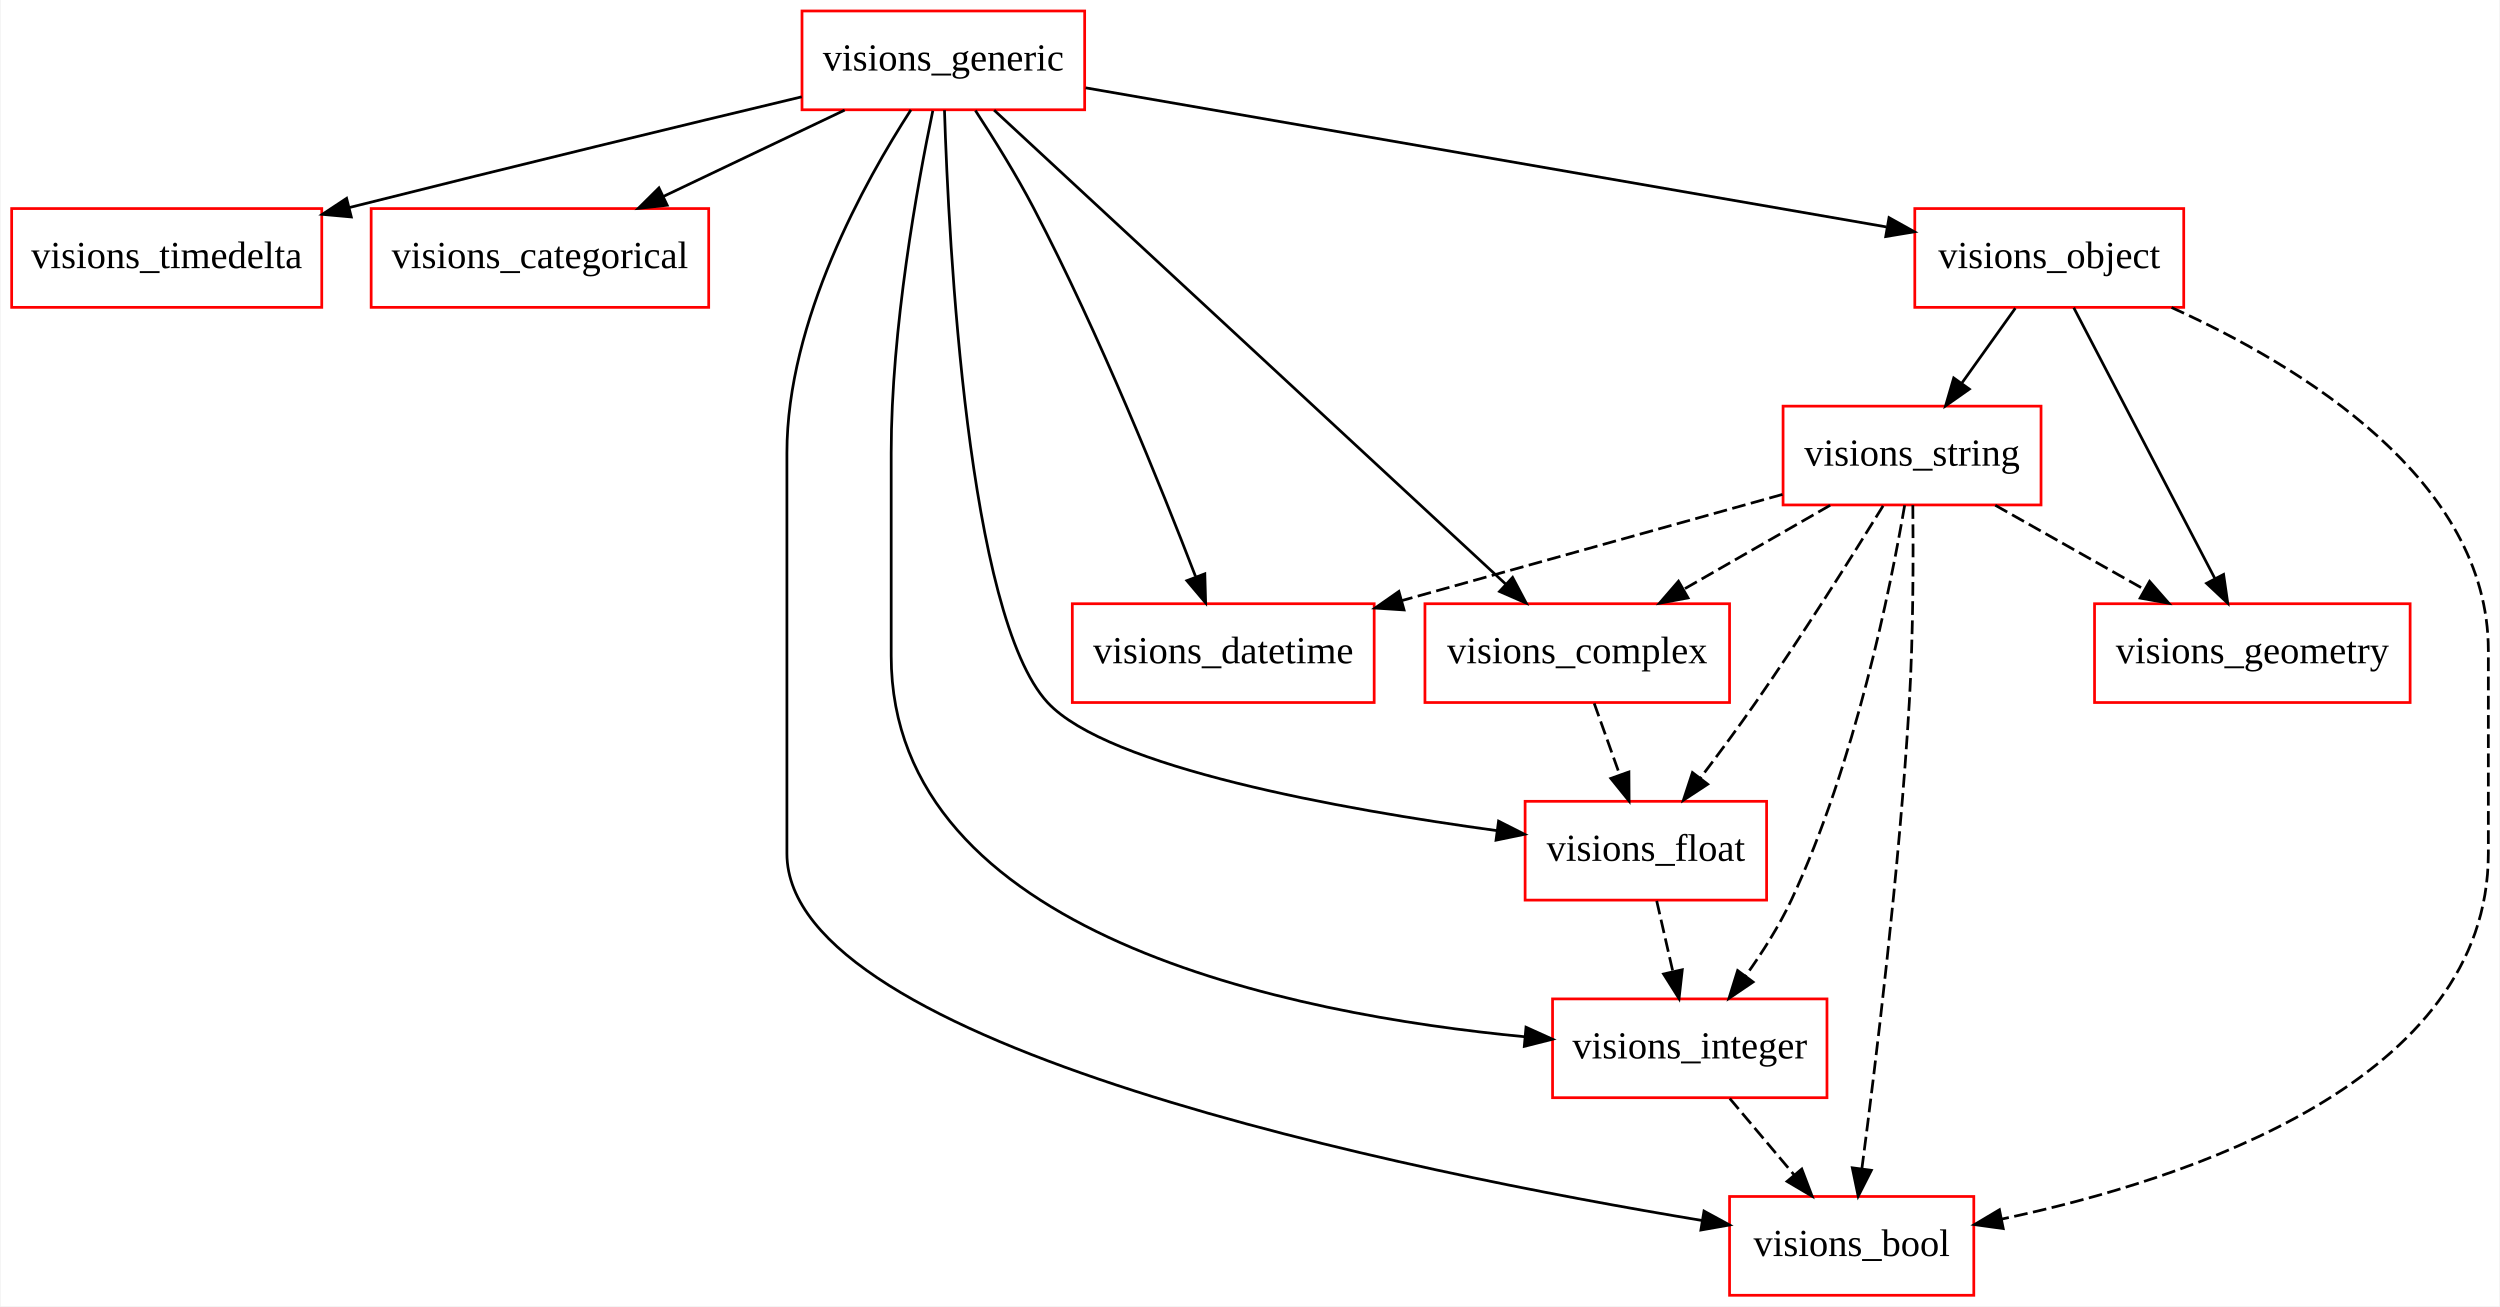
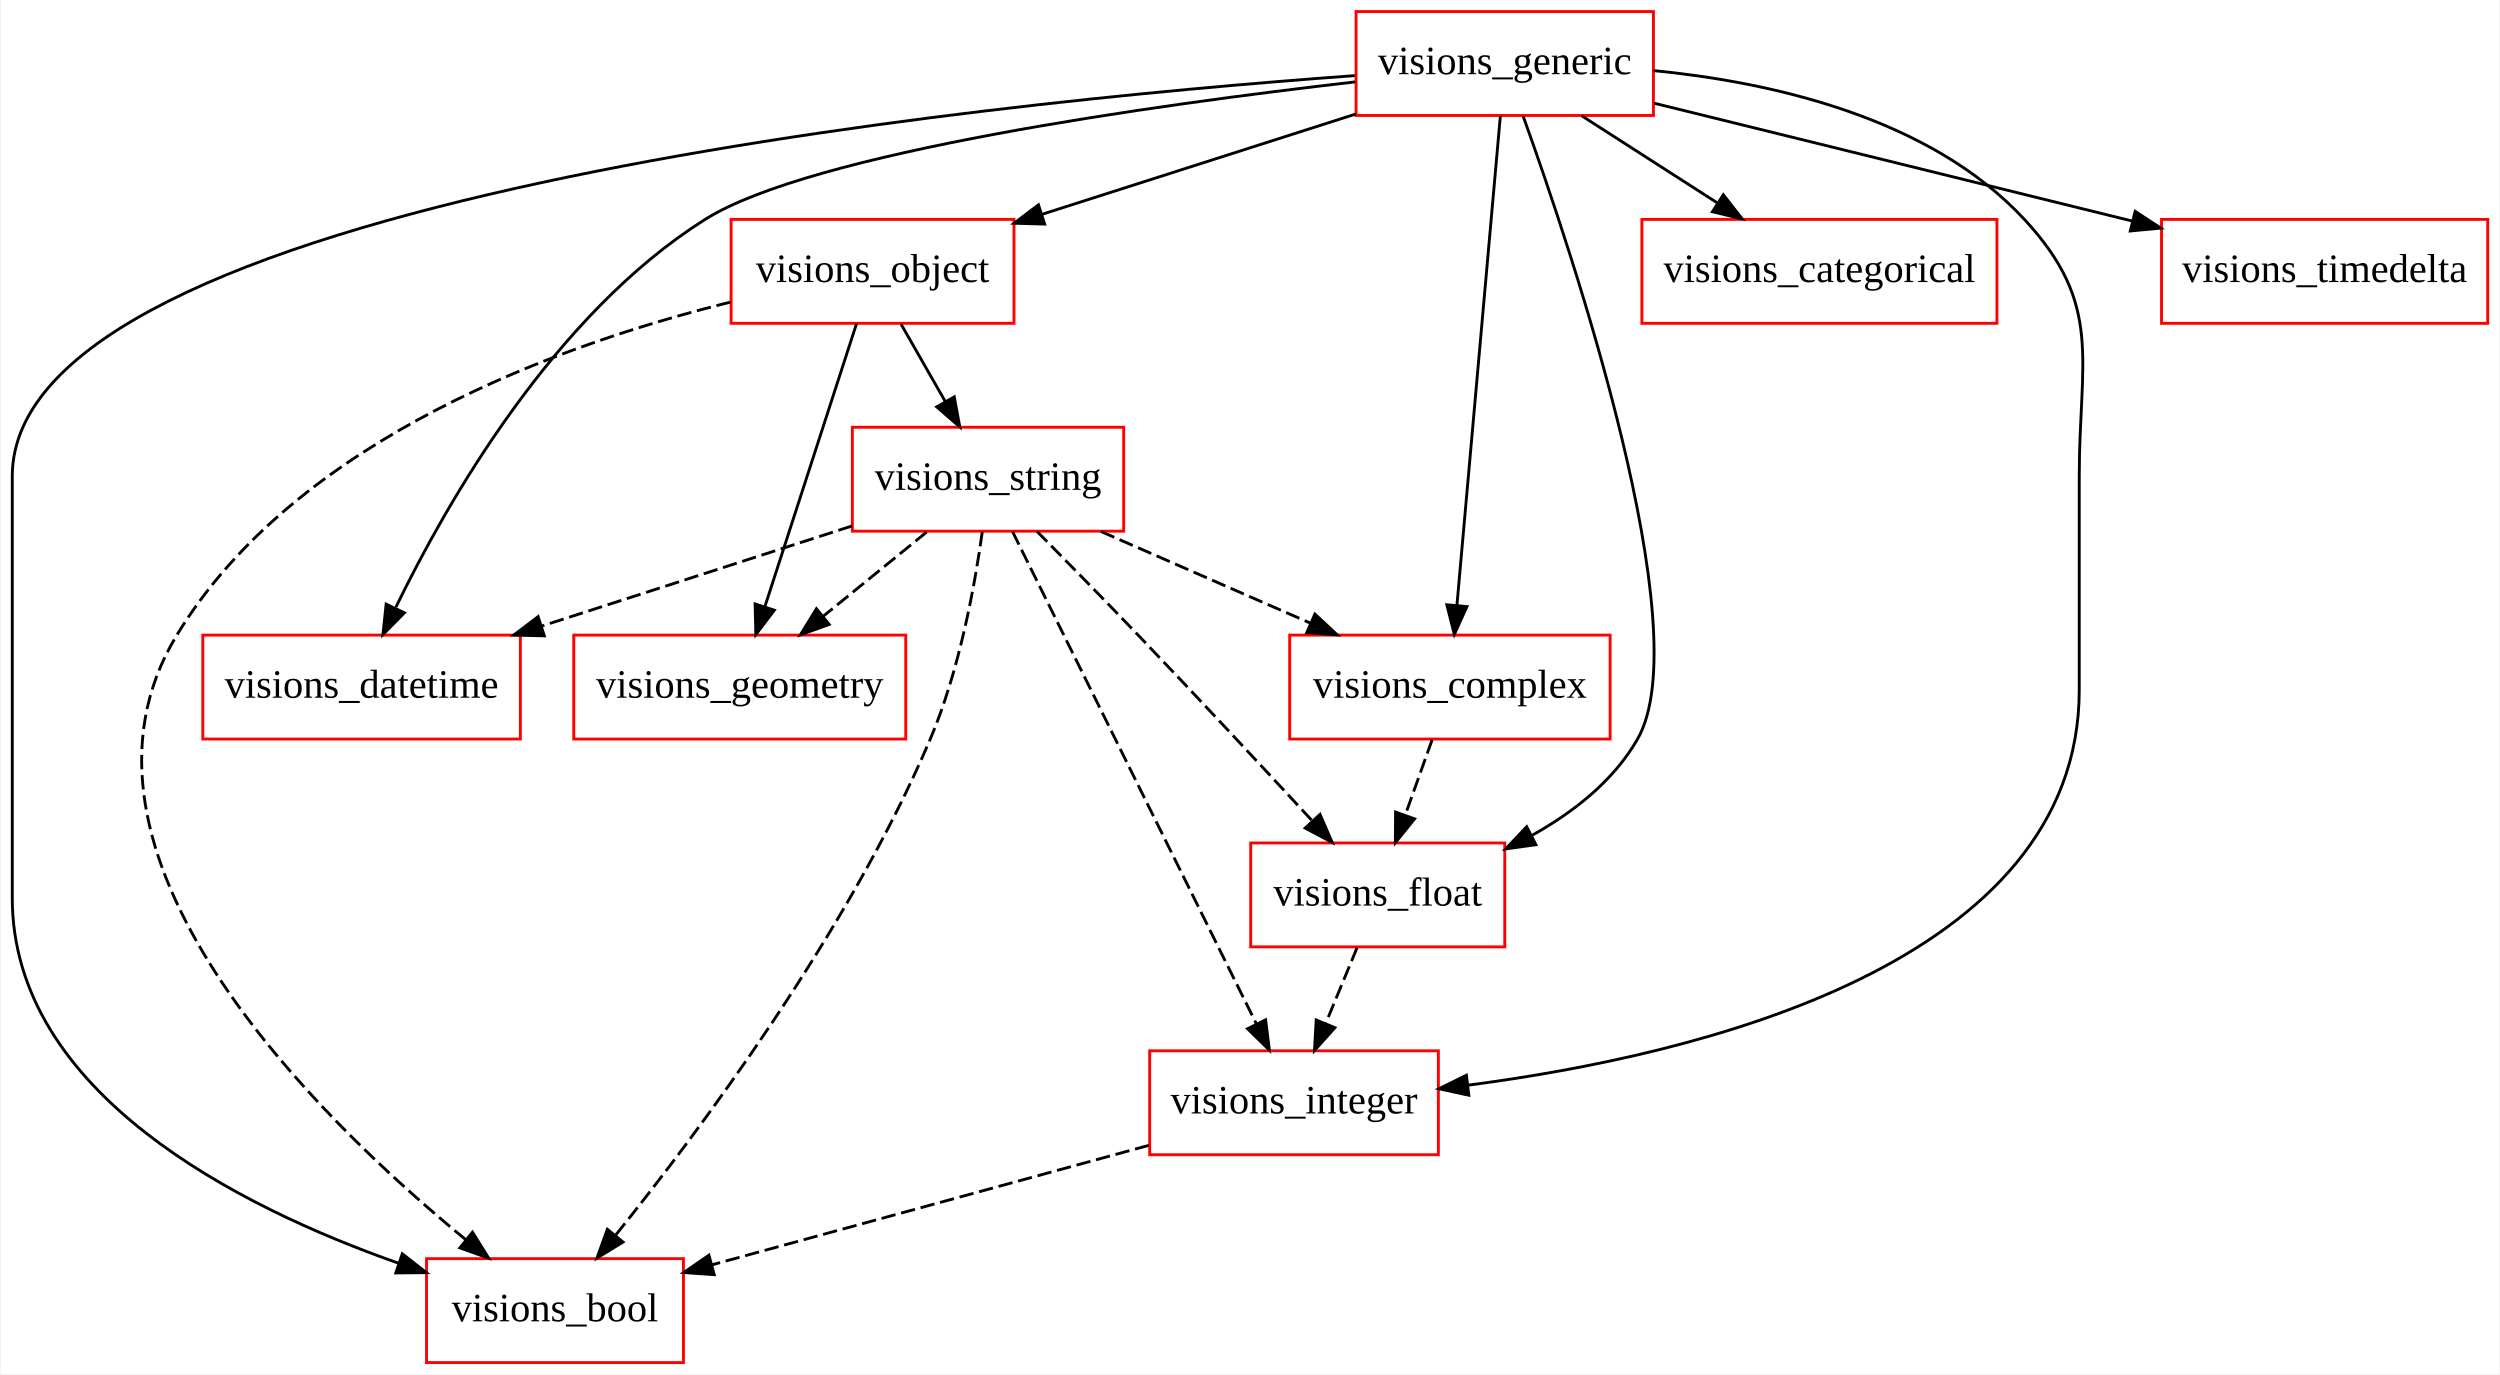
- <svg xmlns="http://www.w3.org/2000/svg" width="911pt" height="476pt" viewBox="0.00 0.00 910.50 476.00">
+ <svg xmlns="http://www.w3.org/2000/svg" width="866pt" height="476pt" viewBox="0.00 0.00 865.50 476.00">
  <g id="graph0" class="graph" transform="scale(1 1) rotate(0) translate(4 472)">
-     <polygon fill="white" stroke="none" points="-4,4 -4,-472 906.5,-472 906.5,4 -4,4" />
+     <polygon fill="white" stroke="none" points="-4,4 -4,-472 861.5,-472 861.5,4 -4,4" />
    <g id="node1" class="node">
-       <polygon fill="none" stroke="red" points="874,-252 759,-252 759,-216 874,-216 874,-252" />
-       <text text-anchor="middle" x="816.5" y="-230.3" font-family="Times New Roman,serif" font-size="14.00">visions_geometry</text>
+       <polygon fill="none" stroke="red" points="176,-252 66,-252 66,-216 176,-216 176,-252" />
+       <text text-anchor="middle" x="121" y="-230.3" font-family="Times New Roman,serif" font-size="14.00">visions_datetime</text>
    </g>
    <g id="node2" class="node">
-       <polygon fill="none" stroke="red" points="113,-396 0,-396 0,-360 113,-360 113,-396" />
-       <text text-anchor="middle" x="56.5" y="-374.3" font-family="Times New Roman,serif" font-size="14.00">visions_timedelta</text>
+       <polygon fill="none" stroke="red" points="232.5,-36 143.5,-36 143.5,-0 232.5,-0 232.5,-36" />
+       <text text-anchor="middle" x="188" y="-14.3" font-family="Times New Roman,serif" font-size="14.00">visions_bool</text>
    </g>
    <g id="node3" class="node">
-       <polygon fill="none" stroke="red" points="254,-396 131,-396 131,-360 254,-360 254,-396" />
-       <text text-anchor="middle" x="192.5" y="-374.3" font-family="Times New Roman,serif" font-size="14.00">visions_categorical</text>
+       <polygon fill="none" stroke="red" points="347,-396 249,-396 249,-360 347,-360 347,-396" />
+       <text text-anchor="middle" x="298" y="-374.3" font-family="Times New Roman,serif" font-size="14.00">visions_object</text>
+     </g>
+     <g id="edge1" class="edge">
+       <path fill="none" stroke="black" stroke-dasharray="5,2" d="M248.771,-367.339C191.239,-353.126 98.619,-320.47 57,-252 11.24,-176.717 105.391,-84.955 157.108,-42.556" />
+       <polygon fill="black" stroke="black" points="159.425,-45.184 165.016,-36.185 155.033,-39.733 159.425,-45.184" />
+     </g>
+     <g id="node5" class="node">
+       <polygon fill="none" stroke="red" points="385,-324 291,-324 291,-288 385,-288 385,-324" />
+       <text text-anchor="middle" x="338" y="-302.3" font-family="Times New Roman,serif" font-size="14.00">visions_string</text>
+     </g>
+     <g id="edge2" class="edge">
+       <path fill="none" stroke="black" d="M307.888,-359.697C312.489,-351.644 318.06,-341.894 323.153,-332.982" />
+       <polygon fill="black" stroke="black" points="326.304,-334.523 328.226,-324.104 320.226,-331.05 326.304,-334.523" />
+     </g>
+     <g id="node8" class="node">
+       <polygon fill="none" stroke="red" points="309.5,-252 194.5,-252 194.5,-216 309.5,-216 309.5,-252" />
+       <text text-anchor="middle" x="252" y="-230.3" font-family="Times New Roman,serif" font-size="14.00">visions_geometry</text>
+     </g>
+     <g id="edge3" class="edge">
+       <path fill="none" stroke="black" d="M292.451,-359.871C284.577,-335.564 270.082,-290.819 260.751,-262.013" />
+       <polygon fill="black" stroke="black" points="263.98,-260.624 257.568,-252.189 257.321,-262.781 263.98,-260.624" />
    </g>
    <g id="node4" class="node">
-       <polygon fill="none" stroke="red" points="391,-468 288,-468 288,-432 391,-432 391,-468" />
-       <text text-anchor="middle" x="339.5" y="-446.3" font-family="Times New Roman,serif" font-size="14.00">visions_generic</text>
+       <polygon fill="none" stroke="red" points="568.5,-468 465.5,-468 465.5,-432 568.5,-432 568.5,-468" />
+       <text text-anchor="middle" x="517" y="-446.3" font-family="Times New Roman,serif" font-size="14.00">visions_generic</text>
    </g>
-     <g id="edge1" class="edge">
-       <path fill="none" stroke="black" d="M287.903,-436.722C245.936,-426.675 184.921,-411.932 123.127,-396.393" />
-       <polygon fill="black" stroke="black" points="123.758,-392.942 113.205,-393.892 122.047,-399.73 123.758,-392.942" />
+     <g id="edge4" class="edge">
+       <path fill="none" stroke="black" d="M465.21,-443.634C395.722,-435.673 276.778,-419.144 240,-396 187.699,-363.088 150.649,-298.24 132.891,-261.686" />
+       <polygon fill="black" stroke="black" points="135.834,-259.723 128.397,-252.177 129.505,-262.714 135.834,-259.723" />
    </g>
-     <g id="edge2" class="edge">
-       <path fill="none" stroke="black" d="M303.54,-431.876C283.623,-422.392 258.678,-410.513 237.48,-400.419" />
-       <polygon fill="black" stroke="black" points="238.877,-397.208 228.343,-396.068 235.867,-403.528 238.877,-397.208" />
+     <g id="edge5" class="edge">
+       <path fill="none" stroke="black" d="M465.061,-445.803C333.957,-436.317 0,-402.757 0,-307 0,-307 0,-307 0,-161 0,-93.474 78.182,-53.987 133.711,-34.457" />
+       <polygon fill="black" stroke="black" points="135.102,-37.682 143.447,-31.154 132.852,-31.053 135.102,-37.682" />
    </g>
-     <g id="node5" class="node">
-       <polygon fill="none" stroke="red" points="715,-36 626,-36 626,-0 715,-0 715,-36" />
-       <text text-anchor="middle" x="670.5" y="-14.3" font-family="Times New Roman,serif" font-size="14.00">visions_bool</text>
-     </g>
-     <g id="edge3" class="edge">
-       <path fill="none" stroke="black" d="M327.69,-431.958C310.994,-406.158 282.5,-355.082 282.5,-307 282.5,-307 282.5,-307 282.5,-161 282.5,-90.816 509.214,-44.957 616.039,-27.245" />
-       <polygon fill="black" stroke="black" points="616.687,-30.685 625.991,-25.619 615.558,-23.777 616.687,-30.685" />
+     <g id="edge6" class="edge">
+       <path fill="none" stroke="black" d="M465.377,-432.5C432.805,-422.088 390.645,-408.613 356.787,-397.79" />
+       <polygon fill="black" stroke="black" points="357.611,-394.38 347.021,-394.669 355.48,-401.047 357.611,-394.38" />
    </g>
    <g id="node6" class="node">
-       <polygon fill="none" stroke="red" points="496.5,-252 386.5,-252 386.5,-216 496.5,-216 496.5,-252" />
-       <text text-anchor="middle" x="441.5" y="-230.3" font-family="Times New Roman,serif" font-size="14.00">visions_datetime</text>
+       <polygon fill="none" stroke="red" points="517,-180 429,-180 429,-144 517,-144 517,-180" />
+       <text text-anchor="middle" x="473" y="-158.3" font-family="Times New Roman,serif" font-size="14.00">visions_float</text>
    </g>
-     <g id="edge4" class="edge">
-       <path fill="none" stroke="black" d="M351.187,-431.725C357.832,-421.551 366.082,-408.301 372.5,-396 396.363,-350.263 418.899,-294.444 431.388,-261.989" />
-       <polygon fill="black" stroke="black" points="434.784,-262.906 435.079,-252.315 428.244,-260.411 434.784,-262.906" />
+     <g id="edge7" class="edge">
+       <path fill="none" stroke="black" d="M523.367,-431.766C540.403,-384.405 584.332,-253.318 563,-216 554.728,-201.529 540.793,-190.617 526.328,-182.574" />
+       <polygon fill="black" stroke="black" points="527.792,-179.391 517.299,-177.93 524.591,-185.616 527.792,-179.391" />
    </g>
    <g id="node7" class="node">
-       <polygon fill="none" stroke="red" points="626,-252 515,-252 515,-216 626,-216 626,-252" />
-       <text text-anchor="middle" x="570.5" y="-230.3" font-family="Times New Roman,serif" font-size="14.00">visions_complex</text>
+       <polygon fill="none" stroke="red" points="494,-108 394,-108 394,-72 494,-72 494,-108" />
+       <text text-anchor="middle" x="444" y="-86.3" font-family="Times New Roman,serif" font-size="14.00">visions_integer</text>
    </g>
-     <g id="edge5" class="edge">
-       <path fill="none" stroke="black" d="M358.013,-431.849C398.985,-393.893 497.421,-302.701 544.527,-259.061" />
-       <polygon fill="black" stroke="black" points="546.941,-261.596 551.899,-252.232 542.184,-256.461 546.941,-261.596" />
+     <g id="edge8" class="edge">
+       <path fill="none" stroke="black" d="M568.58,-447.542C609.188,-443.552 664.228,-431.363 697,-396 724.493,-366.333 716,-347.447 716,-307 716,-307 716,-307 716,-233 716,-138.109 584.305,-106.521 504.188,-96.083" />
+       <polygon fill="black" stroke="black" points="504.558,-92.603 494.206,-94.857 503.705,-99.55 504.558,-92.603" />
    </g>
-     <g id="node8" class="node">
-       <polygon fill="none" stroke="red" points="639.5,-180 551.5,-180 551.5,-144 639.5,-144 639.5,-180" />
-       <text text-anchor="middle" x="595.5" y="-158.3" font-family="Times New Roman,serif" font-size="14.00">visions_float</text>
+     <g id="node9" class="node">
+       <polygon fill="none" stroke="red" points="687.5,-396 564.5,-396 564.5,-360 687.5,-360 687.5,-396" />
+       <text text-anchor="middle" x="626" y="-374.3" font-family="Times New Roman,serif" font-size="14.00">visions_categorical</text>
    </g>
-     <g id="edge6" class="edge">
-       <path fill="none" stroke="black" d="M339.919,-431.848C341.454,-383.487 348.33,-247.501 377.5,-216 399.406,-192.342 484.155,-177.117 541.302,-169.313" />
-       <polygon fill="black" stroke="black" points="541.826,-172.774 551.277,-167.987 540.903,-165.835 541.826,-172.774" />
+     <g id="edge9" class="edge">
+       <path fill="none" stroke="black" d="M543.664,-431.876C557.784,-422.808 575.311,-411.552 590.561,-401.759" />
+       <polygon fill="black" stroke="black" points="592.71,-404.538 599.233,-396.19 588.927,-398.648 592.71,-404.538" />
    </g>
    <g id="node10" class="node">
-       <polygon fill="none" stroke="red" points="791.5,-396 693.5,-396 693.5,-360 791.5,-360 791.5,-396" />
-       <text text-anchor="middle" x="742.5" y="-374.3" font-family="Times New Roman,serif" font-size="14.00">visions_object</text>
+       <polygon fill="none" stroke="red" points="553.5,-252 442.5,-252 442.5,-216 553.5,-216 553.5,-252" />
+       <text text-anchor="middle" x="498" y="-230.3" font-family="Times New Roman,serif" font-size="14.00">visions_complex</text>
    </g>
-     <g id="edge7" class="edge">
-       <path fill="none" stroke="black" d="M391.36,-439.992C466.23,-426.987 604.244,-403.015 683.108,-389.316" />
-       <polygon fill="black" stroke="black" points="684.108,-392.695 693.361,-387.535 682.91,-385.798 684.108,-392.695" />
+     <g id="edge10" class="edge">
+       <path fill="none" stroke="black" d="M515.477,-431.849C512.191,-394.832 504.409,-307.181 500.431,-262.386" />
+       <polygon fill="black" stroke="black" points="503.901,-261.884 499.53,-252.232 496.928,-262.503 503.901,-261.884" />
    </g>
    <g id="node11" class="node">
-       <polygon fill="none" stroke="red" points="661.5,-108 561.5,-108 561.5,-72 661.5,-72 661.5,-108" />
-       <text text-anchor="middle" x="611.5" y="-86.3" font-family="Times New Roman,serif" font-size="14.00">visions_integer</text>
-     </g>
-     <g id="edge8" class="edge">
-       <path fill="none" stroke="black" d="M335.655,-431.612C330.103,-404.942 320.5,-352.268 320.5,-307 320.5,-307 320.5,-307 320.5,-233 320.5,-131.174 466.189,-102.353 551.398,-94.204" />
-       <polygon fill="black" stroke="black" points="551.824,-97.68 561.475,-93.31 551.205,-90.708 551.824,-97.68" />
-     </g>
-     <g id="edge9" class="edge">
-       <path fill="none" stroke="black" stroke-dasharray="5,2" d="M576.68,-215.697C579.495,-207.813 582.891,-198.304 586.019,-189.546" />
-       <polygon fill="black" stroke="black" points="589.324,-190.699 589.391,-180.104 582.732,-188.345 589.324,-190.699" />
-     </g>
-     <g id="edge10" class="edge">
-       <path fill="none" stroke="black" stroke-dasharray="5,2" d="M599.455,-143.697C601.218,-135.983 603.337,-126.712 605.303,-118.112" />
-       <polygon fill="black" stroke="black" points="608.774,-118.633 607.59,-108.104 601.95,-117.073 608.774,-118.633" />
-     </g>
-     <g id="node9" class="node">
-       <polygon fill="none" stroke="red" points="739.5,-324 645.5,-324 645.5,-288 739.5,-288 739.5,-324" />
-       <text text-anchor="middle" x="692.5" y="-302.3" font-family="Times New Roman,serif" font-size="14.00">visions_string</text>
+       <polygon fill="none" stroke="red" points="857.5,-396 744.5,-396 744.5,-360 857.5,-360 857.5,-396" />
+       <text text-anchor="middle" x="801" y="-374.3" font-family="Times New Roman,serif" font-size="14.00">visions_timedelta</text>
    </g>
    <g id="edge11" class="edge">
-       <path fill="none" stroke="black" stroke-dasharray="5,2" d="M722.834,-287.876C739.197,-278.639 759.583,-267.131 777.154,-257.212" />
-       <polygon fill="black" stroke="black" points="779.062,-260.154 786.05,-252.19 775.621,-254.058 779.062,-260.154" />
+       <path fill="none" stroke="black" d="M568.76,-436.242C615.257,-424.782 683.796,-407.888 734.372,-395.422" />
+       <polygon fill="black" stroke="black" points="735.364,-398.783 744.236,-392.991 733.689,-391.986 735.364,-398.783" />
    </g>
    <g id="edge12" class="edge">
-       <path fill="none" stroke="black" stroke-dasharray="5,2" d="M692.789,-287.921C692.979,-269.992 692.969,-240.99 691.5,-216 687.927,-155.217 679.254,-84.296 674.242,-46.323" />
-       <polygon fill="black" stroke="black" points="677.668,-45.531 672.874,-36.083 670.729,-46.458 677.668,-45.531" />
+       <path fill="none" stroke="black" stroke-dasharray="5,2" d="M290.914,-289.811C259.488,-279.674 217.812,-266.23 183.601,-255.194" />
+       <polygon fill="black" stroke="black" points="184.297,-251.741 173.705,-252.002 182.147,-258.403 184.297,-251.741" />
    </g>
    <g id="edge13" class="edge">
-       <path fill="none" stroke="black" stroke-dasharray="5,2" d="M645.289,-291.834C606.16,-280.921 550.126,-265.294 506.714,-253.187" />
-       <polygon fill="black" stroke="black" points="507.386,-249.741 496.814,-250.426 505.506,-256.484 507.386,-249.741" />
+       <path fill="none" stroke="black" stroke-dasharray="5,2" d="M336,-287.702C333.449,-269.34 328.104,-239.754 318,-216 289.49,-148.975 237.898,-80.052 209.022,-44.179" />
+       <polygon fill="black" stroke="black" points="211.563,-41.757 202.538,-36.206 206.132,-46.173 211.563,-41.757" />
    </g>
    <g id="edge14" class="edge">
-       <path fill="none" stroke="black" stroke-dasharray="5,2" d="M662.655,-287.876C646.556,-278.639 626.499,-267.131 609.212,-257.212" />
-       <polygon fill="black" stroke="black" points="610.875,-254.131 600.459,-252.19 607.391,-260.202 610.875,-254.131" />
+       <path fill="none" stroke="black" stroke-dasharray="5,2" d="M354.972,-287.922C365.188,-277.588 378.416,-264.11 390,-252 410.517,-230.551 433.511,-205.842 450.085,-187.909" />
+       <polygon fill="black" stroke="black" points="453.005,-189.905 457.216,-180.182 447.862,-185.157 453.005,-189.905" />
    </g>
    <g id="edge15" class="edge">
-       <path fill="none" stroke="black" stroke-dasharray="5,2" d="M681.957,-287.681C670.796,-269.556 652.481,-240.397 635.5,-216 629.178,-206.917 621.972,-197.193 615.435,-188.586" />
-       <polygon fill="black" stroke="black" points="618.037,-186.228 609.178,-180.417 612.48,-190.484 618.037,-186.228" />
+       <path fill="none" stroke="black" stroke-dasharray="5,2" d="M346.495,-287.849C364.986,-250.519 408.983,-161.695 430.993,-117.259" />
+       <polygon fill="black" stroke="black" points="434.162,-118.747 435.464,-108.232 427.889,-115.64 434.162,-118.747" />
    </g>
    <g id="edge16" class="edge">
-       <path fill="none" stroke="black" stroke-dasharray="5,2" d="M689.81,-287.879C684.644,-257.713 671.733,-193.593 648.5,-144 644.048,-134.497 637.911,-124.864 631.915,-116.465" />
-       <polygon fill="black" stroke="black" points="634.563,-114.16 625.793,-108.216 628.942,-118.332 634.563,-114.16" />
+       <path fill="none" stroke="black" stroke-dasharray="5,2" d="M316.742,-287.697C305.911,-278.881 292.582,-268.032 280.84,-258.474" />
+       <polygon fill="black" stroke="black" points="282.979,-255.703 273.014,-252.104 278.56,-261.132 282.979,-255.703" />
    </g>
    <g id="edge17" class="edge">
-       <path fill="none" stroke="black" d="M751.426,-359.871C764.205,-335.35 787.821,-290.032 802.816,-261.259" />
-       <polygon fill="black" stroke="black" points="806.025,-262.675 807.542,-252.189 799.817,-259.44 806.025,-262.675" />
+       <path fill="none" stroke="black" stroke-dasharray="5,2" d="M377.14,-287.876C399.013,-278.307 426.457,-266.3 449.662,-256.148" />
+       <polygon fill="black" stroke="black" points="451.228,-259.283 458.987,-252.068 448.422,-252.87 451.228,-259.283" />
    </g>
    <g id="edge18" class="edge">
-       <path fill="none" stroke="black" stroke-dasharray="5,2" d="M787.069,-359.934C834.412,-338.554 902.5,-297.023 902.5,-235 902.5,-235 902.5,-235 902.5,-161 902.5,-78.182 793.621,-42.193 725.04,-27.739" />
-       <polygon fill="black" stroke="black" points="725.727,-24.307 715.232,-25.759 724.342,-31.168 725.727,-24.307" />
+       <path fill="none" stroke="black" stroke-dasharray="5,2" d="M465.831,-143.697C462.565,-135.813 458.626,-126.304 454.998,-117.546" />
+       <polygon fill="black" stroke="black" points="458.147,-116.003 451.086,-108.104 451.68,-118.683 458.147,-116.003" />
    </g>
    <g id="edge19" class="edge">
-       <path fill="none" stroke="black" d="M730.14,-359.697C724.267,-351.474 717.131,-341.483 710.658,-332.421" />
-       <polygon fill="black" stroke="black" points="713.378,-330.207 704.717,-324.104 707.682,-334.276 713.378,-330.207" />
+       <path fill="none" stroke="black" stroke-dasharray="5,2" d="M393.728,-75.254C350.137,-63.334 287.191,-46.122 242.424,-33.882" />
+       <polygon fill="black" stroke="black" points="243.164,-30.456 232.595,-31.194 241.318,-37.208 243.164,-30.456" />
    </g>
    <g id="edge20" class="edge">
-       <path fill="none" stroke="black" stroke-dasharray="5,2" d="M626.084,-71.697C633.158,-63.305 641.783,-53.071 649.545,-43.861" />
-       <polygon fill="black" stroke="black" points="652.315,-46.006 656.083,-36.104 646.963,-41.495 652.315,-46.006" />
+       <path fill="none" stroke="black" stroke-dasharray="5,2" d="M491.82,-215.697C489.005,-207.813 485.609,-198.304 482.481,-189.546" />
+       <polygon fill="black" stroke="black" points="485.768,-188.345 479.109,-180.104 479.176,-190.699 485.768,-188.345" />
    </g>
  </g>
</svg>
